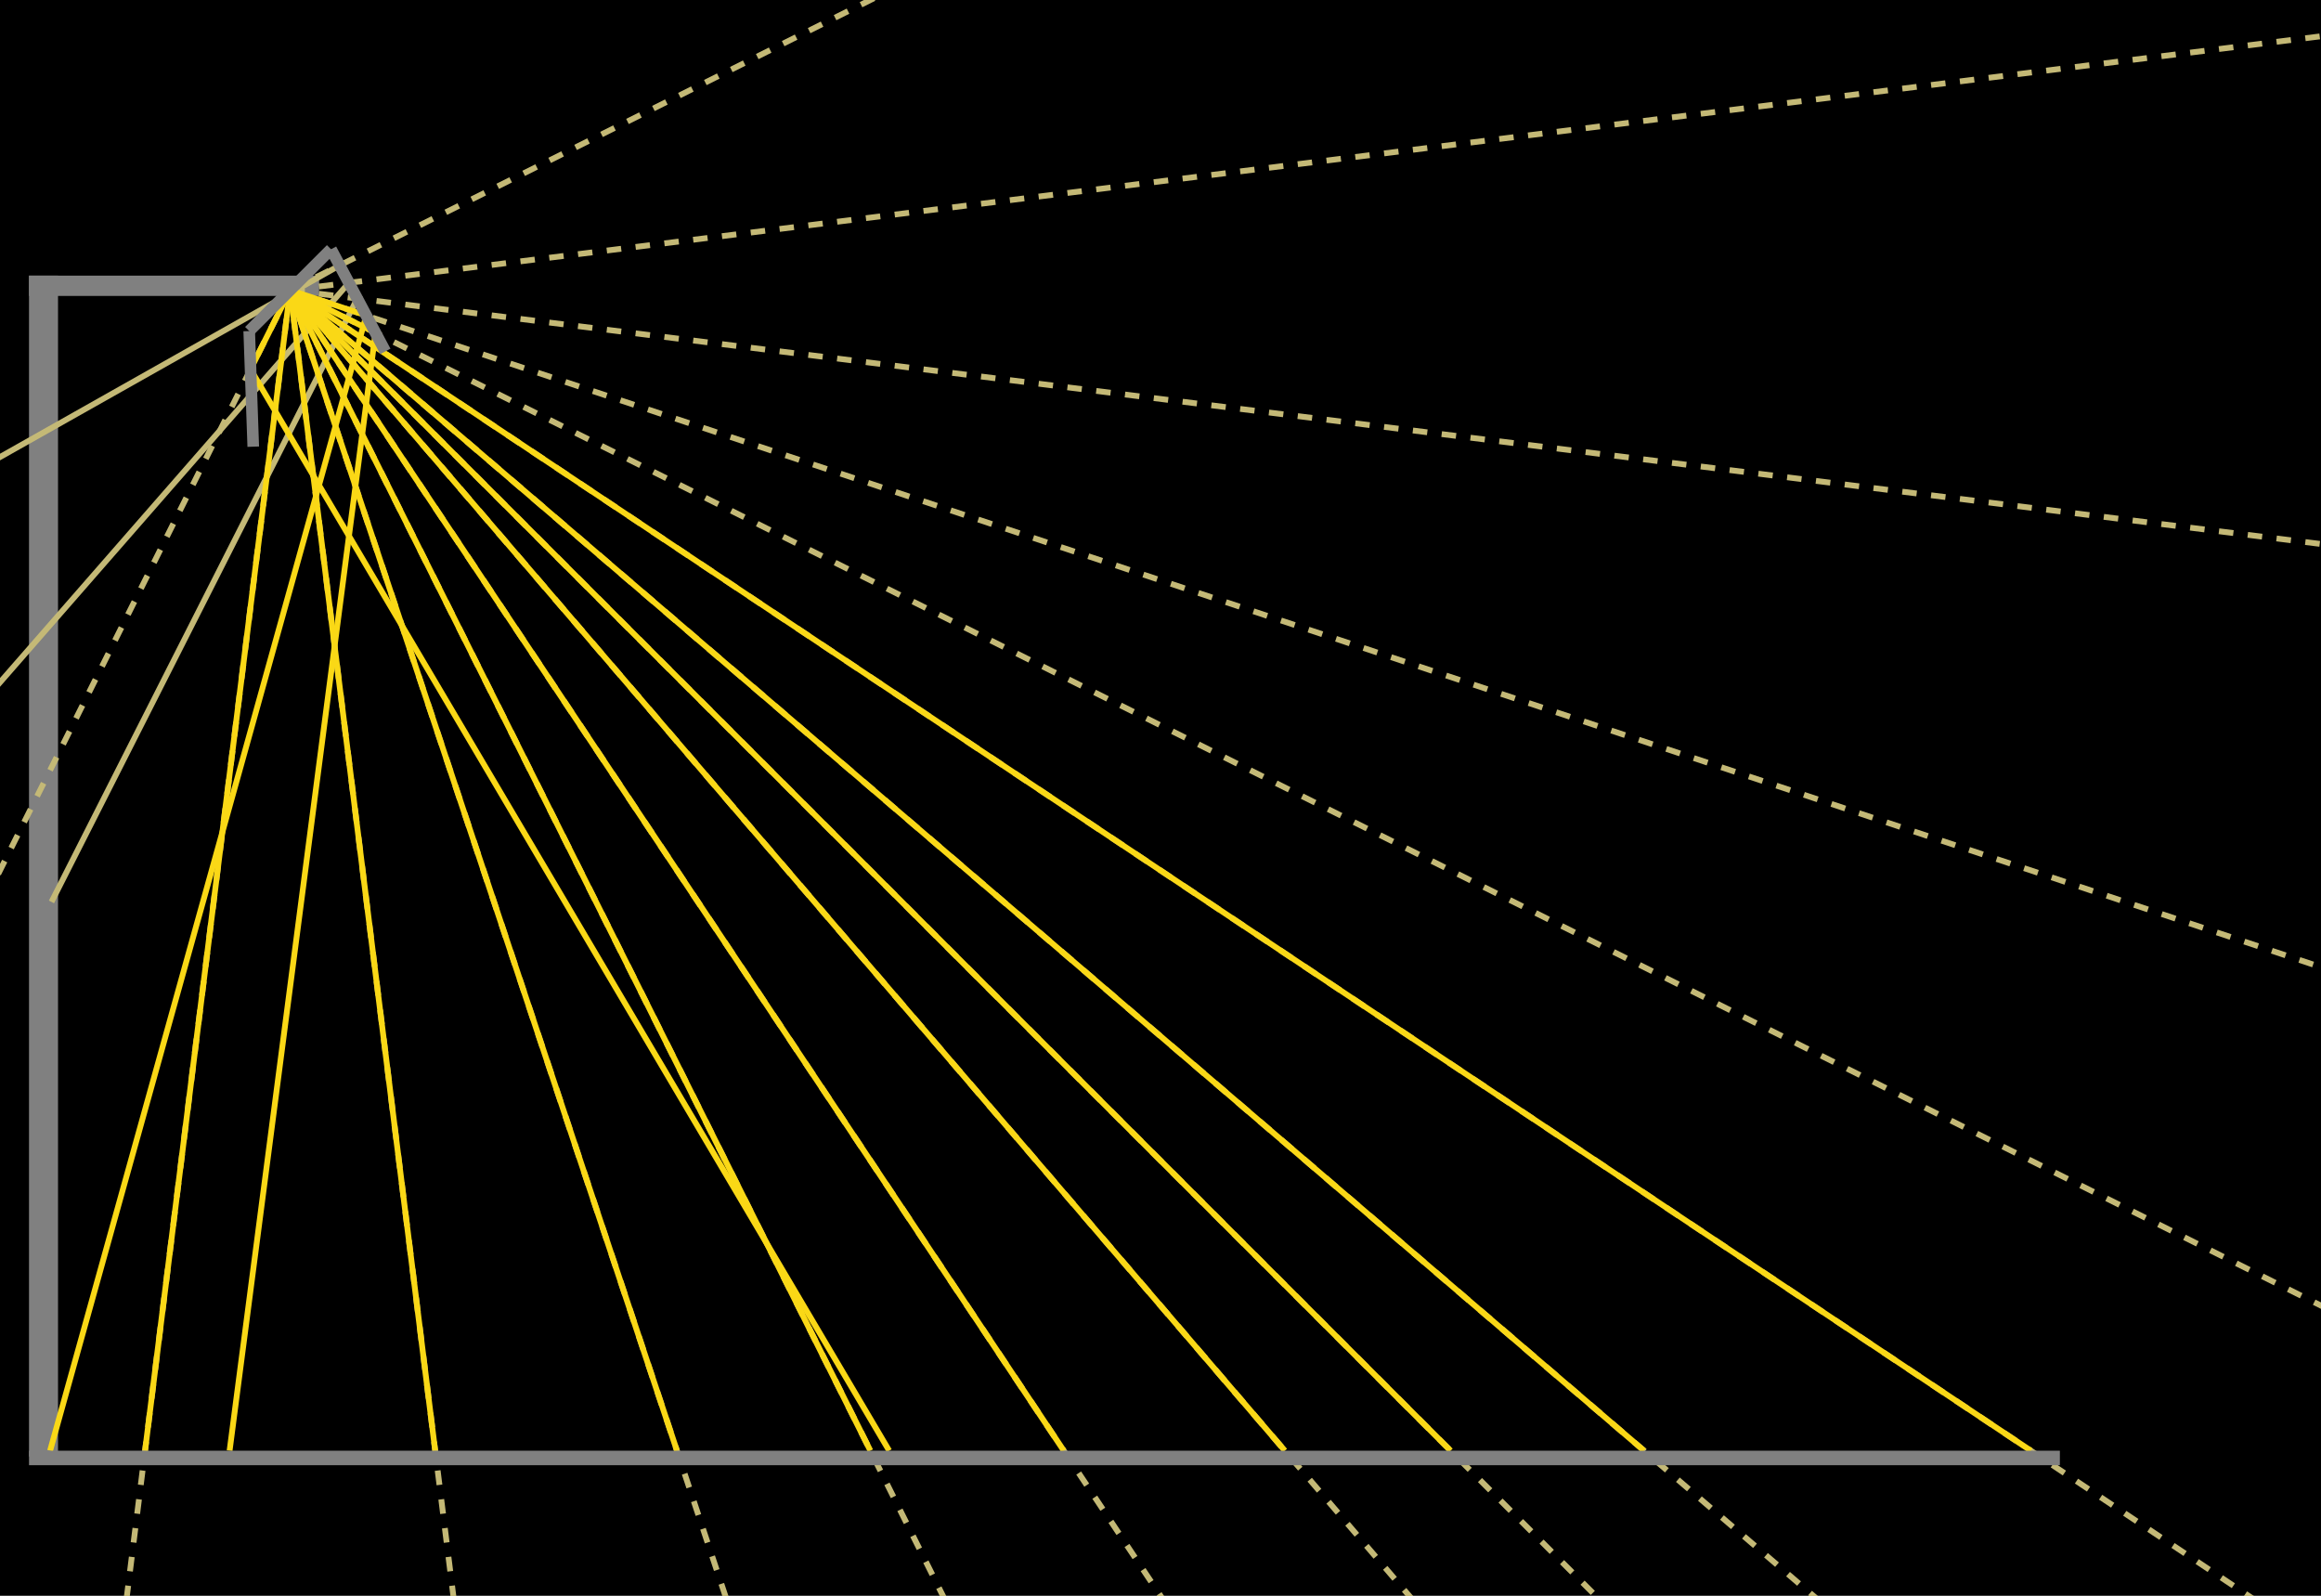
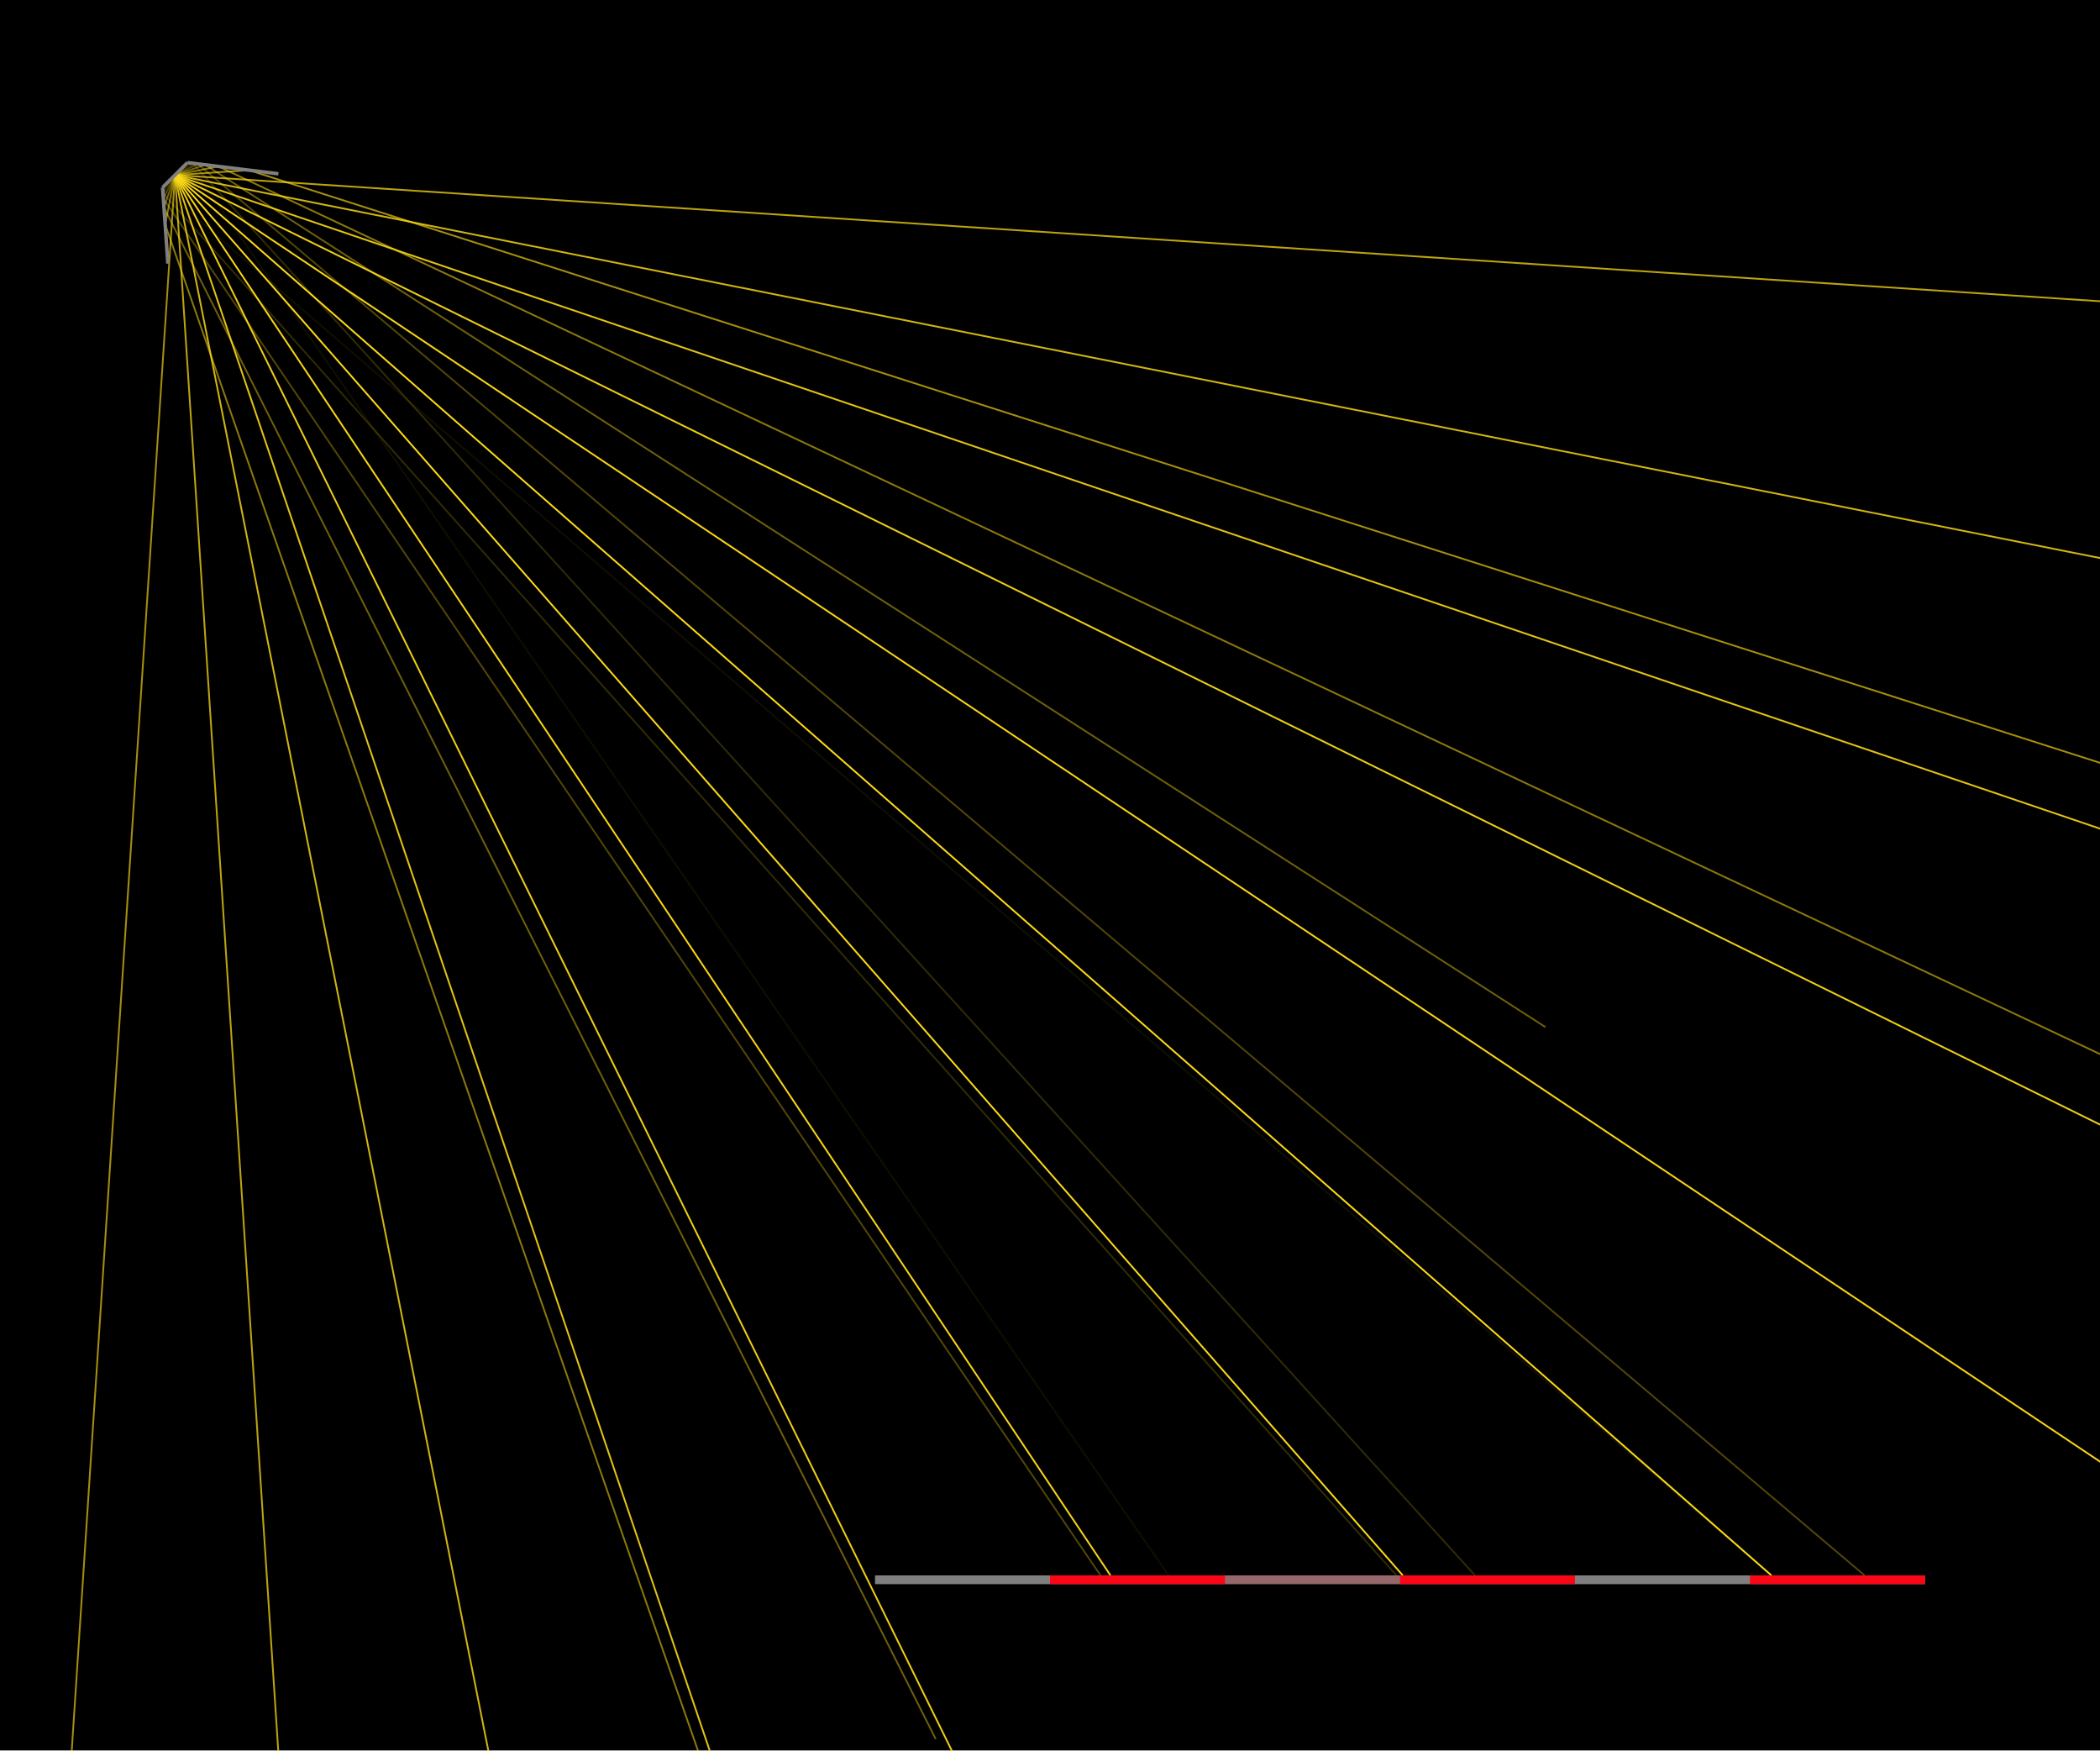
- <svg width="8000" height="5500">
-   <rect width="8000" height="5500" fill="black" />
-   <rect x="100" y="950" width="100" height="4070" fill="gray" />
-   <rect x="100" y="950" width="1000" height="70" fill="gray" />
-   <line x1="1000" y1="1000" x2="11000.0" y2="-4000.0" style="stroke:rgb(196, 185, 118);stroke-width:20;stroke-dasharray:50,50" />
-   <line x1="1000" y1="1000" x2="11000.0" y2="-250.0" style="stroke:rgb(196, 185, 118);stroke-width:20;stroke-dasharray:50,50" />
-   <line x1="1000" y1="1000" x2="11000.0" y2="2250.0" style="stroke:rgb(196, 185, 118);stroke-width:20;stroke-dasharray:50,50" />
-   <line x1="1000" y1="1000" x2="11000.0" y2="4333.333" style="stroke:rgb(196, 185, 118);stroke-width:20;stroke-dasharray:50,50" />
-   <line x1="1000" y1="1000" x2="11000.0" y2="6000.0" style="stroke:rgb(196, 185, 118);stroke-width:20;stroke-dasharray:50,50" />
-   <line x1="1000" y1="1000" x2="11000.0" y2="7666.667" style="stroke:rgb(196, 185, 118);stroke-width:20;stroke-dasharray:50,50" />
-   <line x1="1000" y1="1000" x2="11000.0" y2="9571.429" style="stroke:rgb(196, 185, 118);stroke-width:20;stroke-dasharray:50,50" />
-   <line x1="1000" y1="1000" x2="11000.0" y2="11000.0" style="stroke:rgb(196, 185, 118);stroke-width:20;stroke-dasharray:50,50" />
-   <line x1="1000" y1="1000" x2="11000.0" y2="12666.667" style="stroke:rgb(196, 185, 118);stroke-width:20;stroke-dasharray:50,50" />
-   <line x1="1000" y1="1000" x2="11000.0" y2="16000.0" style="stroke:rgb(196, 185, 118);stroke-width:20;stroke-dasharray:50,50" />
-   <line x1="1000" y1="1000" x2="11000.0" y2="21000.0" style="stroke:rgb(196, 185, 118);stroke-width:20;stroke-dasharray:50,50" />
-   <line x1="1000" y1="1000" x2="11000.0" y2="31000.0" style="stroke:rgb(196, 185, 118);stroke-width:20;stroke-dasharray:50,50" />
-   <line x1="1000" y1="1000" x2="11000.0" y2="81000.0" style="stroke:rgb(196, 185, 118);stroke-width:20;stroke-dasharray:50,50" />
-   <line x1="1000" y1="1000" x2="-9000.0" y2="81000.0" style="stroke:rgb(196, 185, 118);stroke-width:20;stroke-dasharray:50,50" />
-   <line x1="1000" y1="1000" x2="-9000.0" y2="21000.0" style="stroke:rgb(196, 185, 118);stroke-width:20;stroke-dasharray:50,50" />
-   <line x1="1170.613" y1="914.694" x2="-490.664" y2="1852.111" style="stroke:rgb(196, 185, 118);stroke-width:20" />
-   <line x1="1202.511" y1="974.686" x2="-139.78" y2="2512.028" style="stroke:rgb(196, 185, 118);stroke-width:20" />
-   <line x1="1231.347" y1="1028.918" x2="177.414" y2="3108.583" style="stroke:rgb(196, 185, 118);stroke-width:20" />
-   <line x1="1262.495" y1="1087.498" x2="172.677" y2="5000.0" style="stroke:rgb(250, 216, 22);stroke-width:20" />
-   <line x1="1262.495" y1="1087.498" x2="1000" y2="1000" style="stroke:rgb(250, 216, 22);stroke-width:20" />
-   <line x1="1294.18" y1="1147.09" x2="791.385" y2="5000.0" style="stroke:rgb(250, 216, 22);stroke-width:20" />
-   <line x1="1294.18" y1="1147.09" x2="1000" y2="1000" style="stroke:rgb(250, 216, 22);stroke-width:20" />
-   <line x1="1000.0" y1="1000.0" x2="7000.0" y2="5000.0" style="stroke:rgb(250, 216, 22);stroke-width:20" />
-   <line x1="1000.0" y1="1000.0" x2="5666.667" y2="5000.0" style="stroke:rgb(250, 216, 22);stroke-width:20" />
-   <line x1="1000.0" y1="1000.0" x2="5000.0" y2="5000.0" style="stroke:rgb(250, 216, 22);stroke-width:20" />
-   <line x1="1000.0" y1="1000.0" x2="4428.571" y2="5000.0" style="stroke:rgb(250, 216, 22);stroke-width:20" />
-   <line x1="1000.0" y1="1000.0" x2="3666.667" y2="5000.0" style="stroke:rgb(250, 216, 22);stroke-width:20" />
-   <line x1="1000.0" y1="1000.0" x2="3000.0" y2="5000.0" style="stroke:rgb(250, 216, 22);stroke-width:20" />
-   <line x1="1000.0" y1="1000.0" x2="2333.333" y2="5000.0" style="stroke:rgb(250, 216, 22);stroke-width:20" />
-   <line x1="1000.0" y1="1000.0" x2="1500.0" y2="5000.0" style="stroke:rgb(250, 216, 22);stroke-width:20" />
-   <line x1="1000.0" y1="1000.0" x2="500.0" y2="5000.0" style="stroke:rgb(250, 216, 22);stroke-width:20" />
-   <line x1="863.602" y1="1272.795" x2="3064.798" y2="5000.0" style="stroke:rgb(250, 216, 22);stroke-width:20" />
-   <line x1="863.602" y1="1272.795" x2="1000" y2="1000" style="stroke:rgb(250, 216, 22);stroke-width:20" />
-   <rect x="100" y="5000" width="7000" height="50" fill="gray" />
-   <line x1="859" y1="1141" x2="1141" y2="859" style="stroke:gray;stroke-width:40" />
-   <line x1="1141" y1="859" x2="1328.229" y2="1211.127" style="stroke:gray;stroke-width:40" />
-   <line x1="859" y1="1141" x2="872.918" y2="1539.565" style="stroke:gray;stroke-width:40" />
+ <svg width="12000" height="10000">
+   <rect width="12000" height="10000" fill="black" />
+   <line x1="1000.0" y1="1000.0" x2="929.645" y2="1080.224" style="stroke:rgb(250, 216, 22);stroke-opacity:0.065;stroke-width:10" />
+   <line x1="929.645" y1="1080.224" x2="10120.997" y2="9000.0" style="stroke:rgb(250, 216, 22);stroke-opacity:0.065;stroke-width:10" />
+   <line x1="1000.0" y1="1000.0" x2="931.232" y2="1102.919" style="stroke:rgb(250, 216, 22);stroke-opacity:0.195;stroke-width:10" />
+   <line x1="931.232" y1="1102.919" x2="7979.647" y2="9000.0" style="stroke:rgb(250, 216, 22);stroke-opacity:0.195;stroke-width:10" />
+   <line x1="1000.0" y1="1000.0" x2="933.469" y2="1134.911" style="stroke:rgb(250, 216, 22);stroke-opacity:0.321;stroke-width:10" />
+   <line x1="933.469" y1="1134.911" x2="6288.617" y2="9000.0" style="stroke:rgb(250, 216, 22);stroke-opacity:0.321;stroke-width:10" />
+   <line x1="1000.0" y1="1000.0" x2="937.011" y2="1185.56" style="stroke:rgb(250, 216, 22);stroke-opacity:0.442;stroke-width:10" />
+   <line x1="937.011" y1="1185.56" x2="5347.068" y2="9934.954" style="stroke:rgb(250, 216, 22);stroke-opacity:0.442;stroke-width:10" />
+   <line x1="1000.0" y1="1000.0" x2="943.794" y2="1282.566" style="stroke:rgb(250, 216, 22);stroke-opacity:0.556;stroke-width:10" />
+   <line x1="943.794" y1="1282.566" x2="5693.017" y2="14882.252" style="stroke:rgb(250, 216, 22);stroke-opacity:0.556;stroke-width:10" />
+   <line x1="1000.0" y1="1000.0" x2="-31701.565" y2="499929.462" style="stroke:rgb(250, 216, 22);stroke-opacity:0.659;stroke-width:10" />
+   <line x1="1000.0" y1="1000.0" x2="33701.565" y2="499929.462" style="stroke:rgb(250, 216, 22);stroke-opacity:0.752;stroke-width:10" />
+   <line x1="1000.0" y1="1000.0" x2="98545.161" y2="491392.64" style="stroke:rgb(250, 216, 22);stroke-opacity:0.831;stroke-width:10" />
+   <line x1="1000.0" y1="1000.0" x2="161719.733" y2="474465.065" style="stroke:rgb(250, 216, 22);stroke-opacity:0.897;stroke-width:10" />
+   <line x1="1000.0" y1="1000.0" x2="222144.345" y2="449436.371" style="stroke:rgb(250, 216, 22);stroke-opacity:0.947;stroke-width:10" />
+   <line x1="1000.0" y1="1000.0" x2="6345.429" y2="9000.0" style="stroke:rgb(250, 216, 22);stroke-opacity:0.981;stroke-width:10" />
+   <line x1="1000.0" y1="1000.0" x2="8015.812" y2="9000.0" style="stroke:rgb(250, 216, 22);stroke-opacity:0.998;stroke-width:10" />
+   <line x1="1000.0" y1="1000.0" x2="10122.252" y2="9000.0" style="stroke:rgb(250, 216, 22);stroke-opacity:0.998;stroke-width:10" />
+   <line x1="1000.0" y1="1000.0" x2="416734.806" y2="278785.117" style="stroke:rgb(250, 216, 22);stroke-opacity:0.981;stroke-width:10" />
+   <line x1="1000.0" y1="1000.0" x2="449436.371" y2="222144.345" style="stroke:rgb(250, 216, 22);stroke-opacity:0.947;stroke-width:10" />
+   <line x1="1000.0" y1="1000.0" x2="474465.065" y2="161719.733" style="stroke:rgb(250, 216, 22);stroke-opacity:0.897;stroke-width:10" />
+   <line x1="1000.0" y1="1000.0" x2="491392.64" y2="98545.161" style="stroke:rgb(250, 216, 22);stroke-opacity:0.831;stroke-width:10" />
+   <line x1="1000.0" y1="1000.0" x2="499929.462" y2="33701.565" style="stroke:rgb(250, 216, 22);stroke-opacity:0.752;stroke-width:10" />
+   <line x1="1000.0" y1="1000.0" x2="1423.292" y2="972.256" style="stroke:rgb(250, 216, 22);stroke-opacity:0.659;stroke-width:10" />
+   <line x1="1423.292" y1="972.256" x2="21623.608" y2="7438.428" style="stroke:rgb(250, 216, 22);stroke-opacity:0.659;stroke-width:10" />
+   <line x1="1000.0" y1="1000.0" x2="1247.804" y2="950.709" style="stroke:rgb(250, 216, 22);stroke-opacity:0.556;stroke-width:10" />
+   <line x1="1247.804" y1="950.709" x2="12673.718" y2="6339.52" style="stroke:rgb(250, 216, 22);stroke-opacity:0.556;stroke-width:10" />
+   <line x1="1000.0" y1="1000.0" x2="1172.46" y2="941.458" style="stroke:rgb(250, 216, 22);stroke-opacity:0.442;stroke-width:10" />
+   <line x1="1172.46" y1="941.458" x2="8831.187" y2="5867.716" style="stroke:rgb(250, 216, 22);stroke-opacity:0.442;stroke-width:10" />
+   <line x1="1000.0" y1="1000.0" x2="1129.427" y2="936.174" style="stroke:rgb(250, 216, 22);stroke-opacity:0.321;stroke-width:10" />
+   <line x1="1129.427" y1="936.174" x2="10654.803" y2="9000.0" style="stroke:rgb(250, 216, 22);stroke-opacity:0.321;stroke-width:10" />
+   <line x1="1000.0" y1="1000.0" x2="1100.786" y2="932.657" style="stroke:rgb(250, 216, 22);stroke-opacity:0.195;stroke-width:10" />
+   <line x1="1100.786" y1="932.657" x2="8428.644" y2="9000.0" style="stroke:rgb(250, 216, 22);stroke-opacity:0.195;stroke-width:10" />
+   <line x1="1000.0" y1="1000.0" x2="1079.737" y2="930.073" style="stroke:rgb(250, 216, 22);stroke-opacity:0.065;stroke-width:10" />
+   <line x1="1079.737" y1="930.073" x2="6678.045" y2="9000.0" style="stroke:rgb(250, 216, 22);stroke-opacity:0.065;stroke-width:10" />
+   <rect x="5000" y="9000" width="6000" height="50" fill="gray" />
+   <rect x="5000" y="9000" width="1000.0" height="50" style="fill:rgb(250, 6, 22);fill-opacity:0;" />
+   <rect x="6000.0" y="9000" width="1000.0" height="50" style="fill:rgb(250, 6, 22);fill-opacity:1.368;" />
+   <rect x="7000.0" y="9000" width="1000.0" height="50" style="fill:rgb(250, 6, 22);fill-opacity:0.195;" />
+   <rect x="8000.0" y="9000" width="1000.0" height="50" style="fill:rgb(250, 6, 22);fill-opacity:1.193;" />
+   <rect x="9000.0" y="9000" width="1000.0" height="50" style="fill:rgb(250, 6, 22);fill-opacity:0;" />
+   <rect x="10000.0" y="9000" width="1000.0" height="50" style="fill:rgb(250, 6, 22);fill-opacity:1.385;" />
+   <line x1="929" y1="1071" x2="1071" y2="929" style="stroke:gray;stroke-width:20" />
+   <line x1="1071" y1="929" x2="1590.984" y2="992.846" style="stroke:gray;stroke-width:20" />
+   <line x1="929" y1="1071" x2="959.426" y2="1506.11" style="stroke:gray;stroke-width:20" />
</svg>
